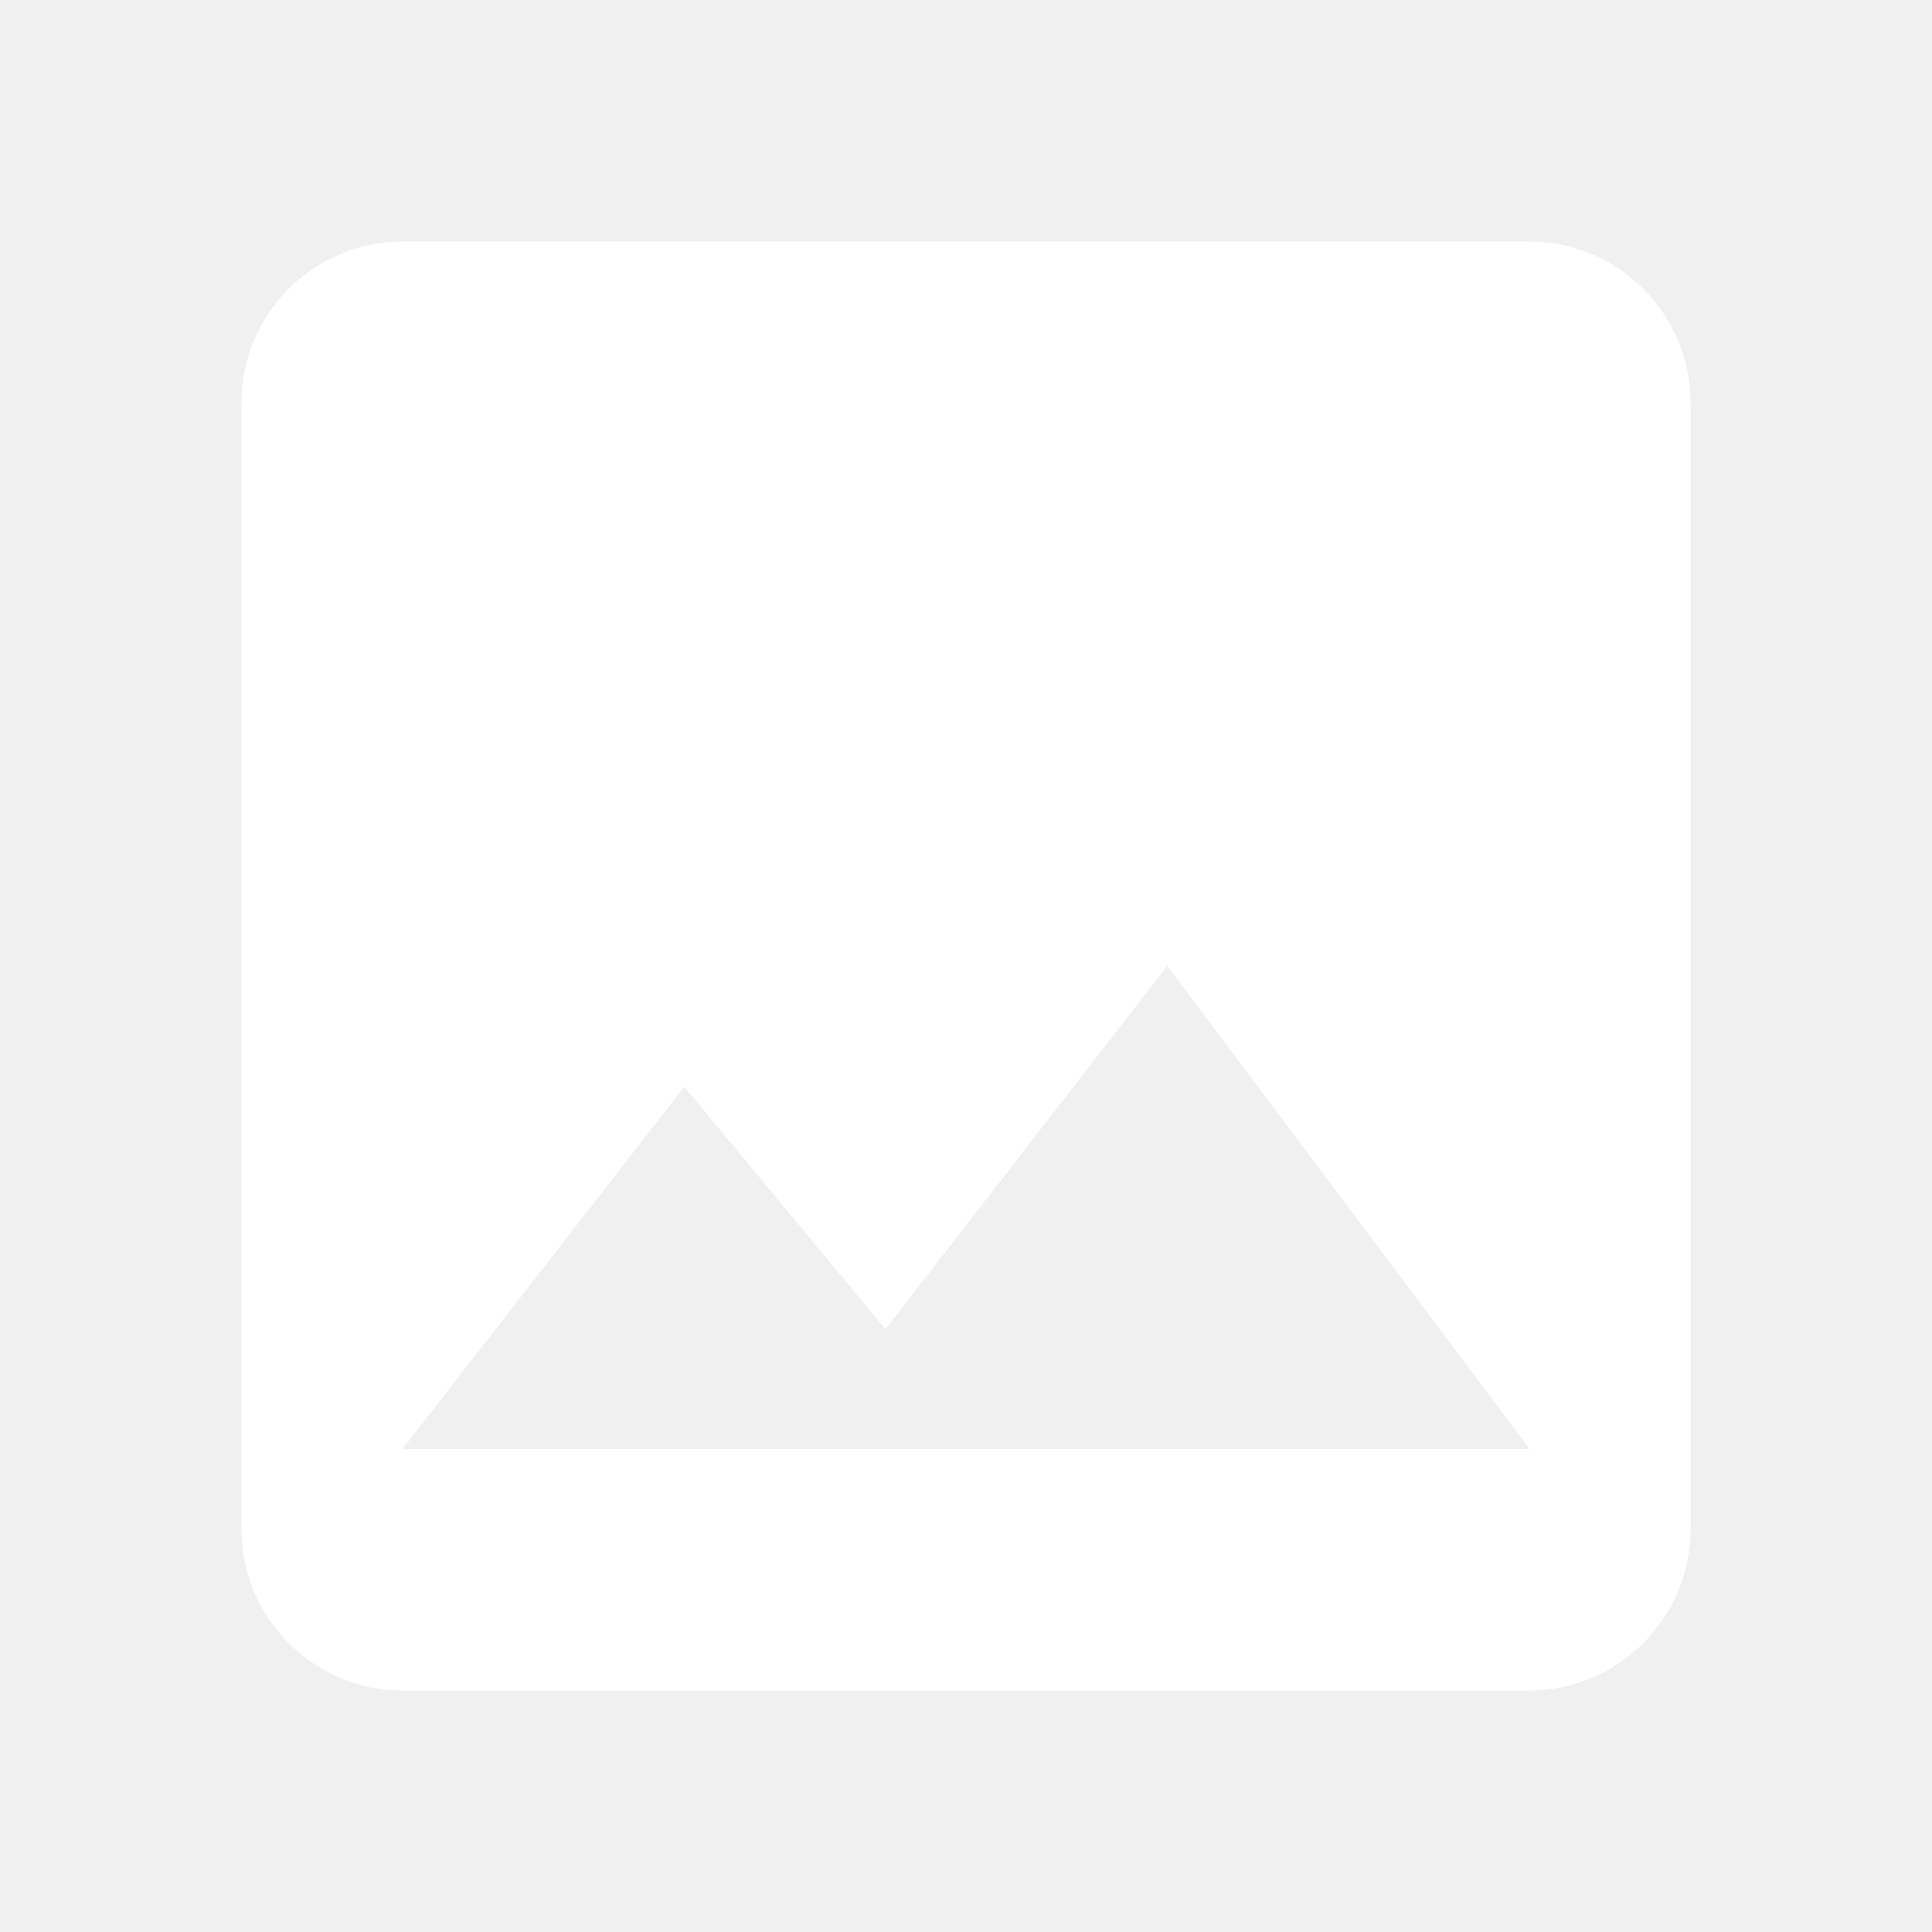
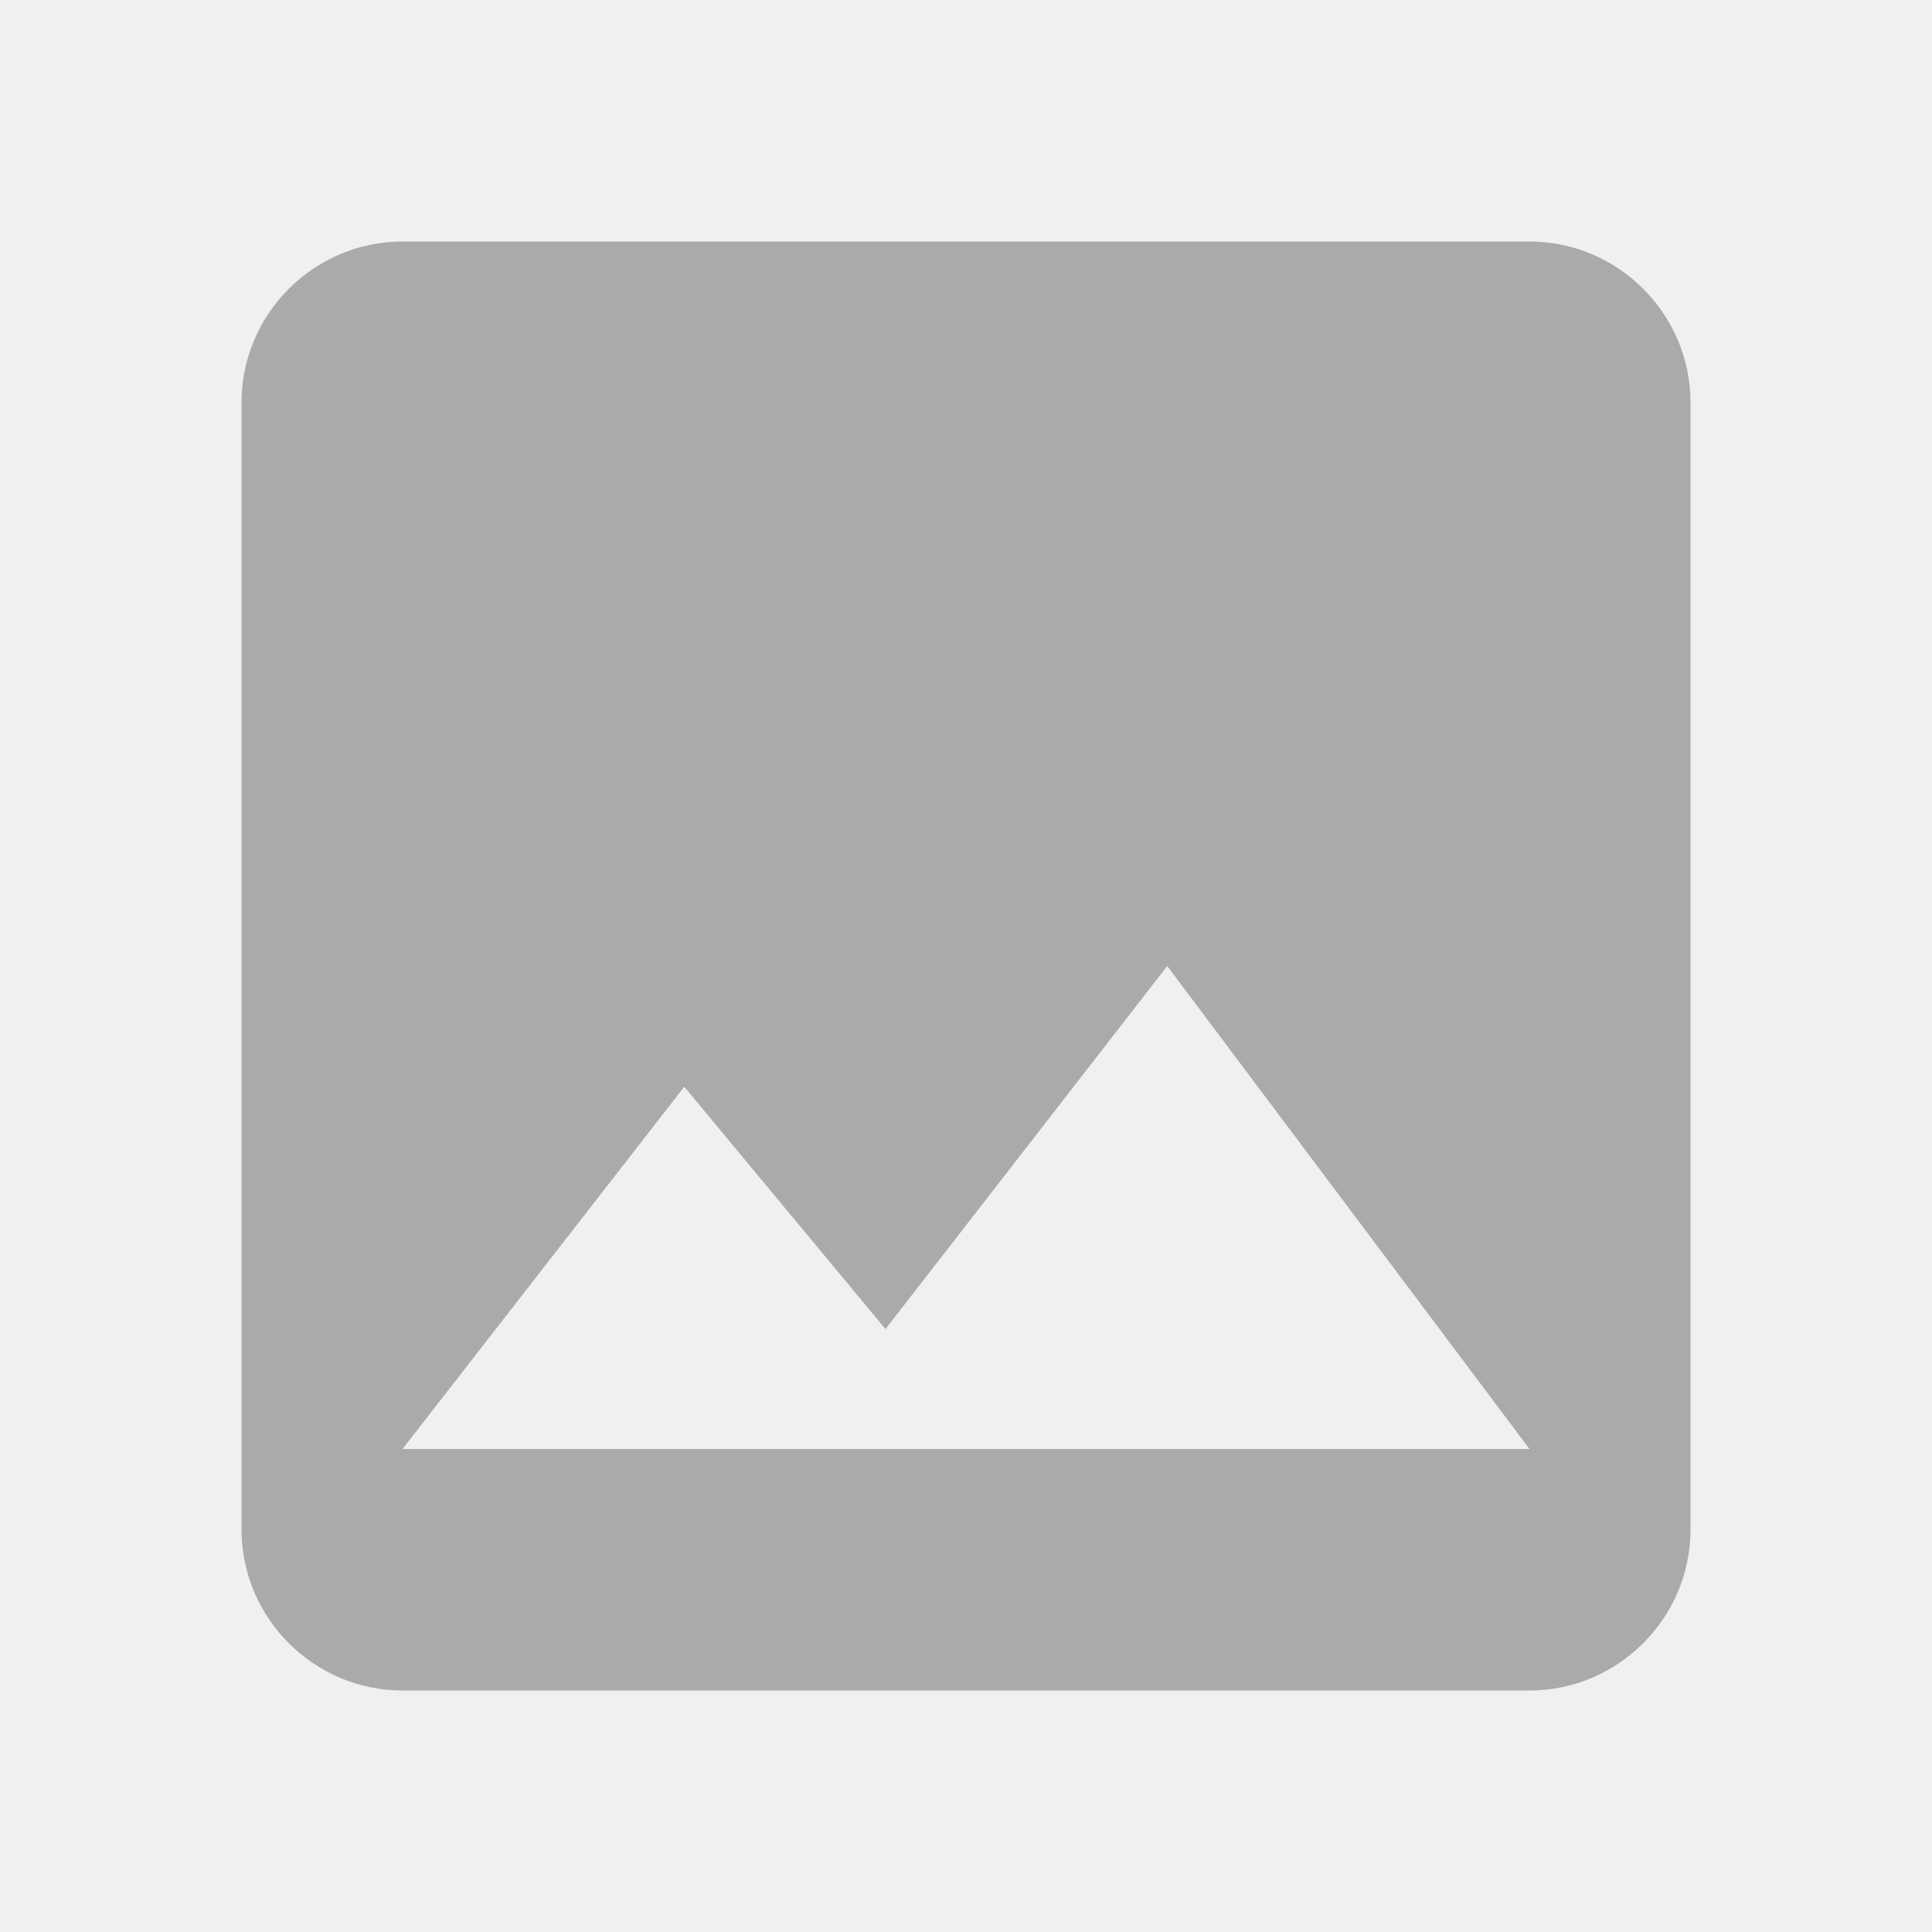
<svg xmlns="http://www.w3.org/2000/svg" height="24" viewBox="0 0 24 24" width="24">
  <path d="M0 0h24v24H0z" fill="none" />
-   <path d="M21 19V5c0-1.1-.9-2-2-2H5c-1.1 0-2 .9-2 2v14c0 1.1.9 2 2 2h14c1.1 0 2-.9 2-2zM8.5 13.5l2.5 3.01L14.5 12l4.5 6H5l3.5-4.5z" fill="#fff" />
+   <path d="M21 19V5c0-1.1-.9-2-2-2H5c-1.1 0-2 .9-2 2v14c0 1.1.9 2 2 2h14c1.1 0 2-.9 2-2zM8.5 13.5l2.5 3.01L14.5 12l4.5 6H5l3.5-4.5z" fill="#aaa" />
</svg>
